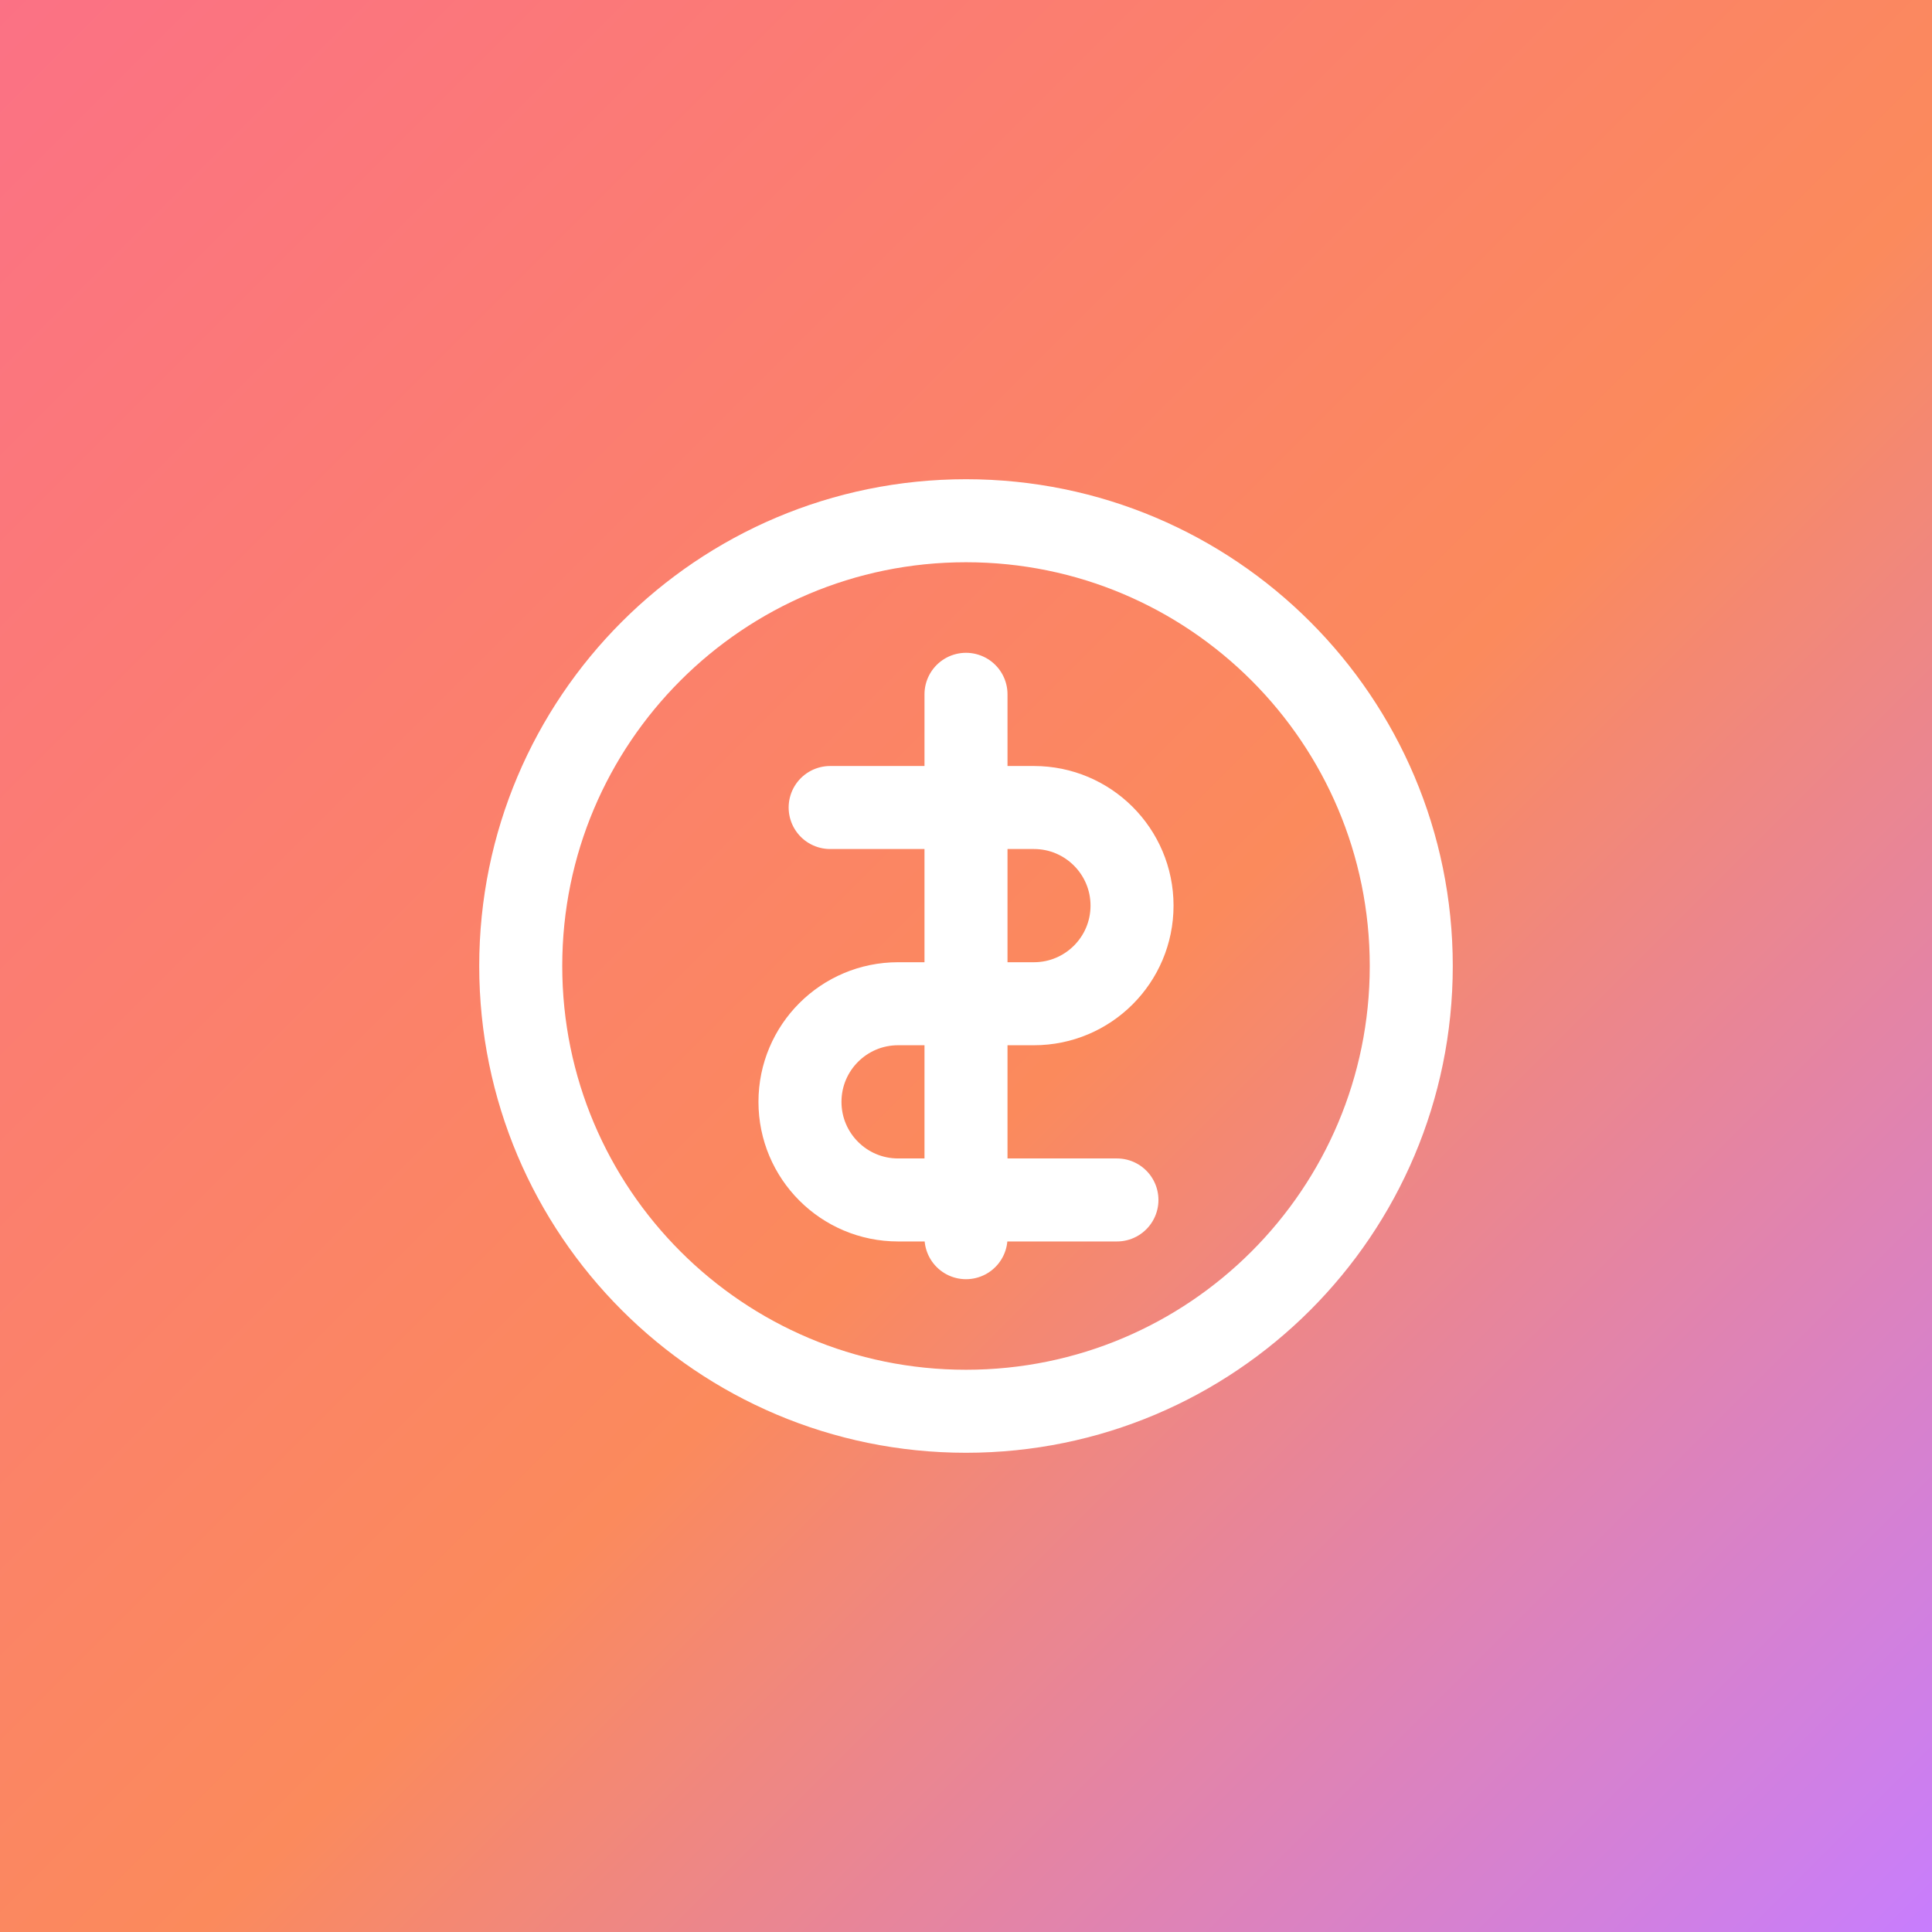
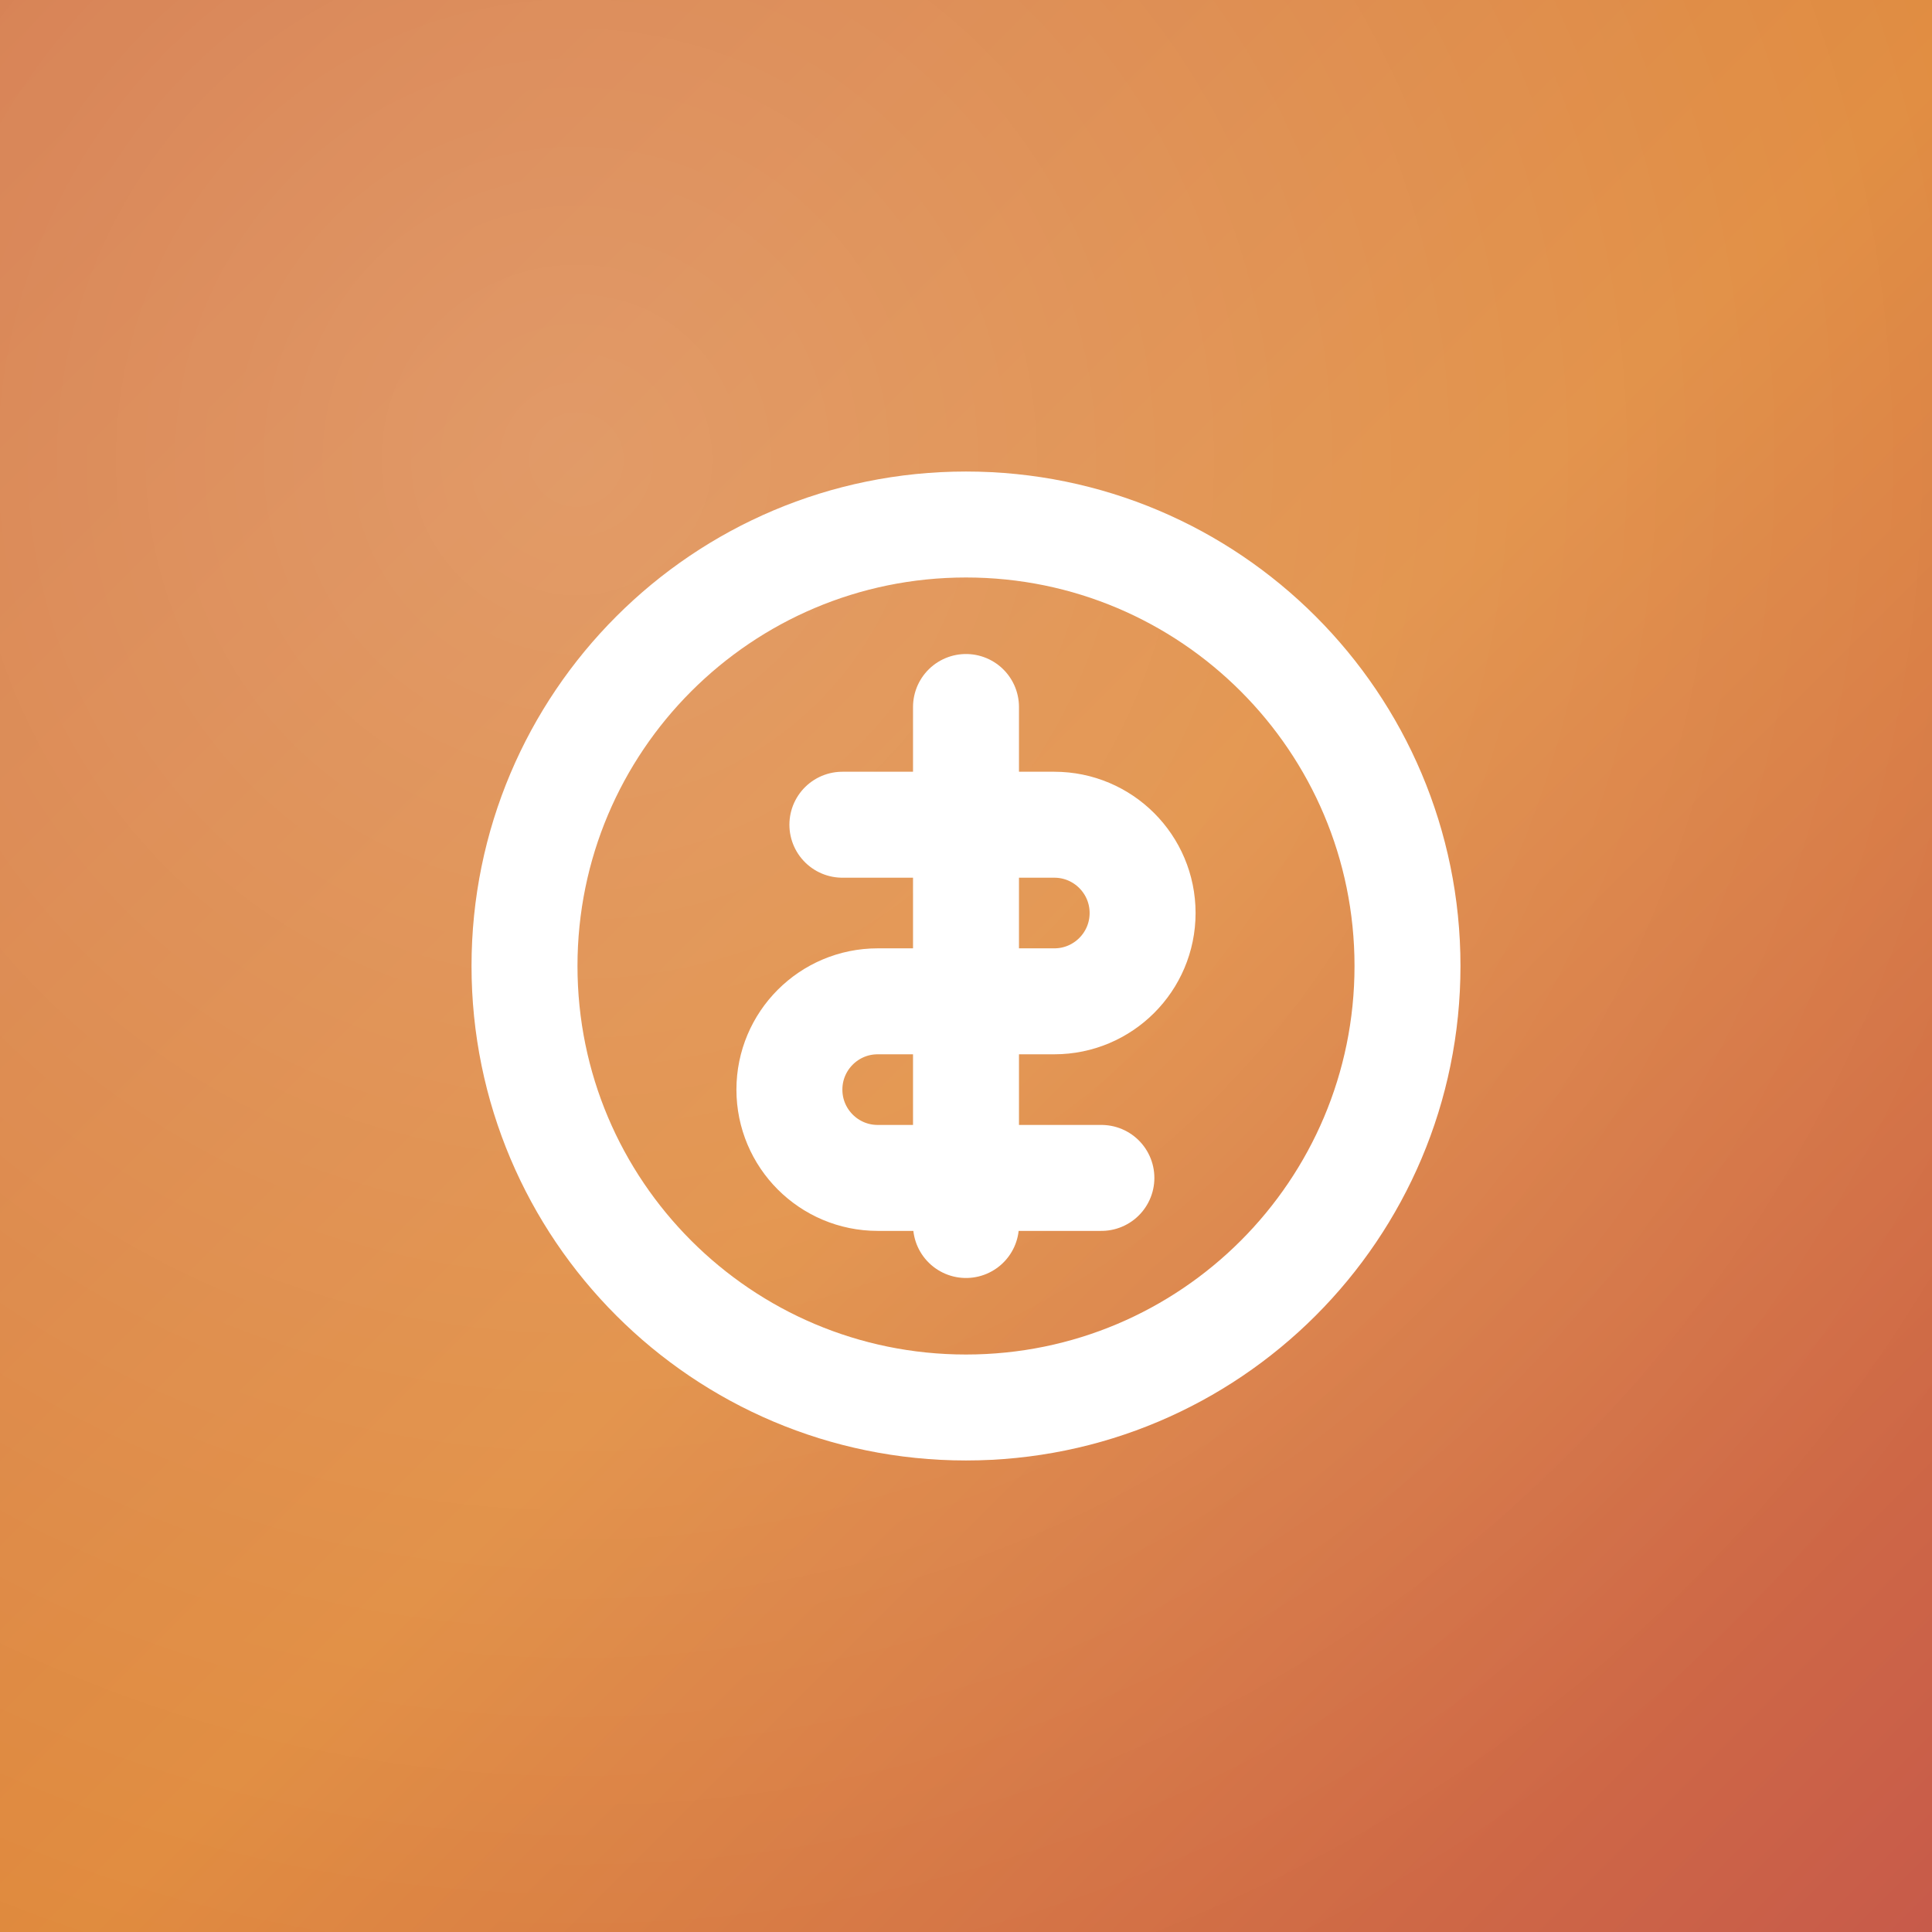
<svg xmlns="http://www.w3.org/2000/svg" viewBox="0 0 512 512" width="512" height="512">
  <defs>
    <linearGradient id="g" x1="0" y1="0" x2="1" y2="1">
-       <stop offset="0" stop-color="#fb7185" />
-       <stop offset="0.55" stop-color="#fb8a5c" />
-       <stop offset="1" stop-color="#c77dff" />
+       <stop offset="0" stop-color="#d2723f" />
+       <stop offset="0.52" stop-color="#e08a3c" />
+       <stop offset="1" stop-color="#c75a4a" />
    </linearGradient>
+     <radialGradient id="hl" cx="0.3" cy="0.24" r="0.85">
+       <stop offset="0" stop-color="#ffffff" stop-opacity="0.22" />
+       <stop offset="1" stop-color="#ffffff" stop-opacity="0" />
+     </radialGradient>
  </defs>
  <rect width="512" height="512" fill="url(#g)" />
-   <circle cx="256" cy="256" r="118" fill="none" stroke="#ffffff" stroke-width="22" />
-   <path d="M256 184 v144 M220 214 h54 a26 26 0 0 1 0 52 h-36 a26 26 0 0 0 0 52 h58" fill="none" stroke="#ffffff" stroke-width="22" stroke-linecap="round" stroke-linejoin="round" />
+   <rect width="512" height="512" fill="url(#hl)" />
+   <g transform="translate(256 256) scale(0.78) translate(-256 -256)" fill="none" stroke="#ffffff" stroke-width="36" stroke-linecap="round" stroke-linejoin="round">
+     <circle cx="256" cy="256" r="150" />
+     <path d="M256 168 v176 M214 208 h72 a30 30 0 0 1 0 60 h-60 a30 30 0 0 0 0 60 h76" />
+   </g>
</svg>
